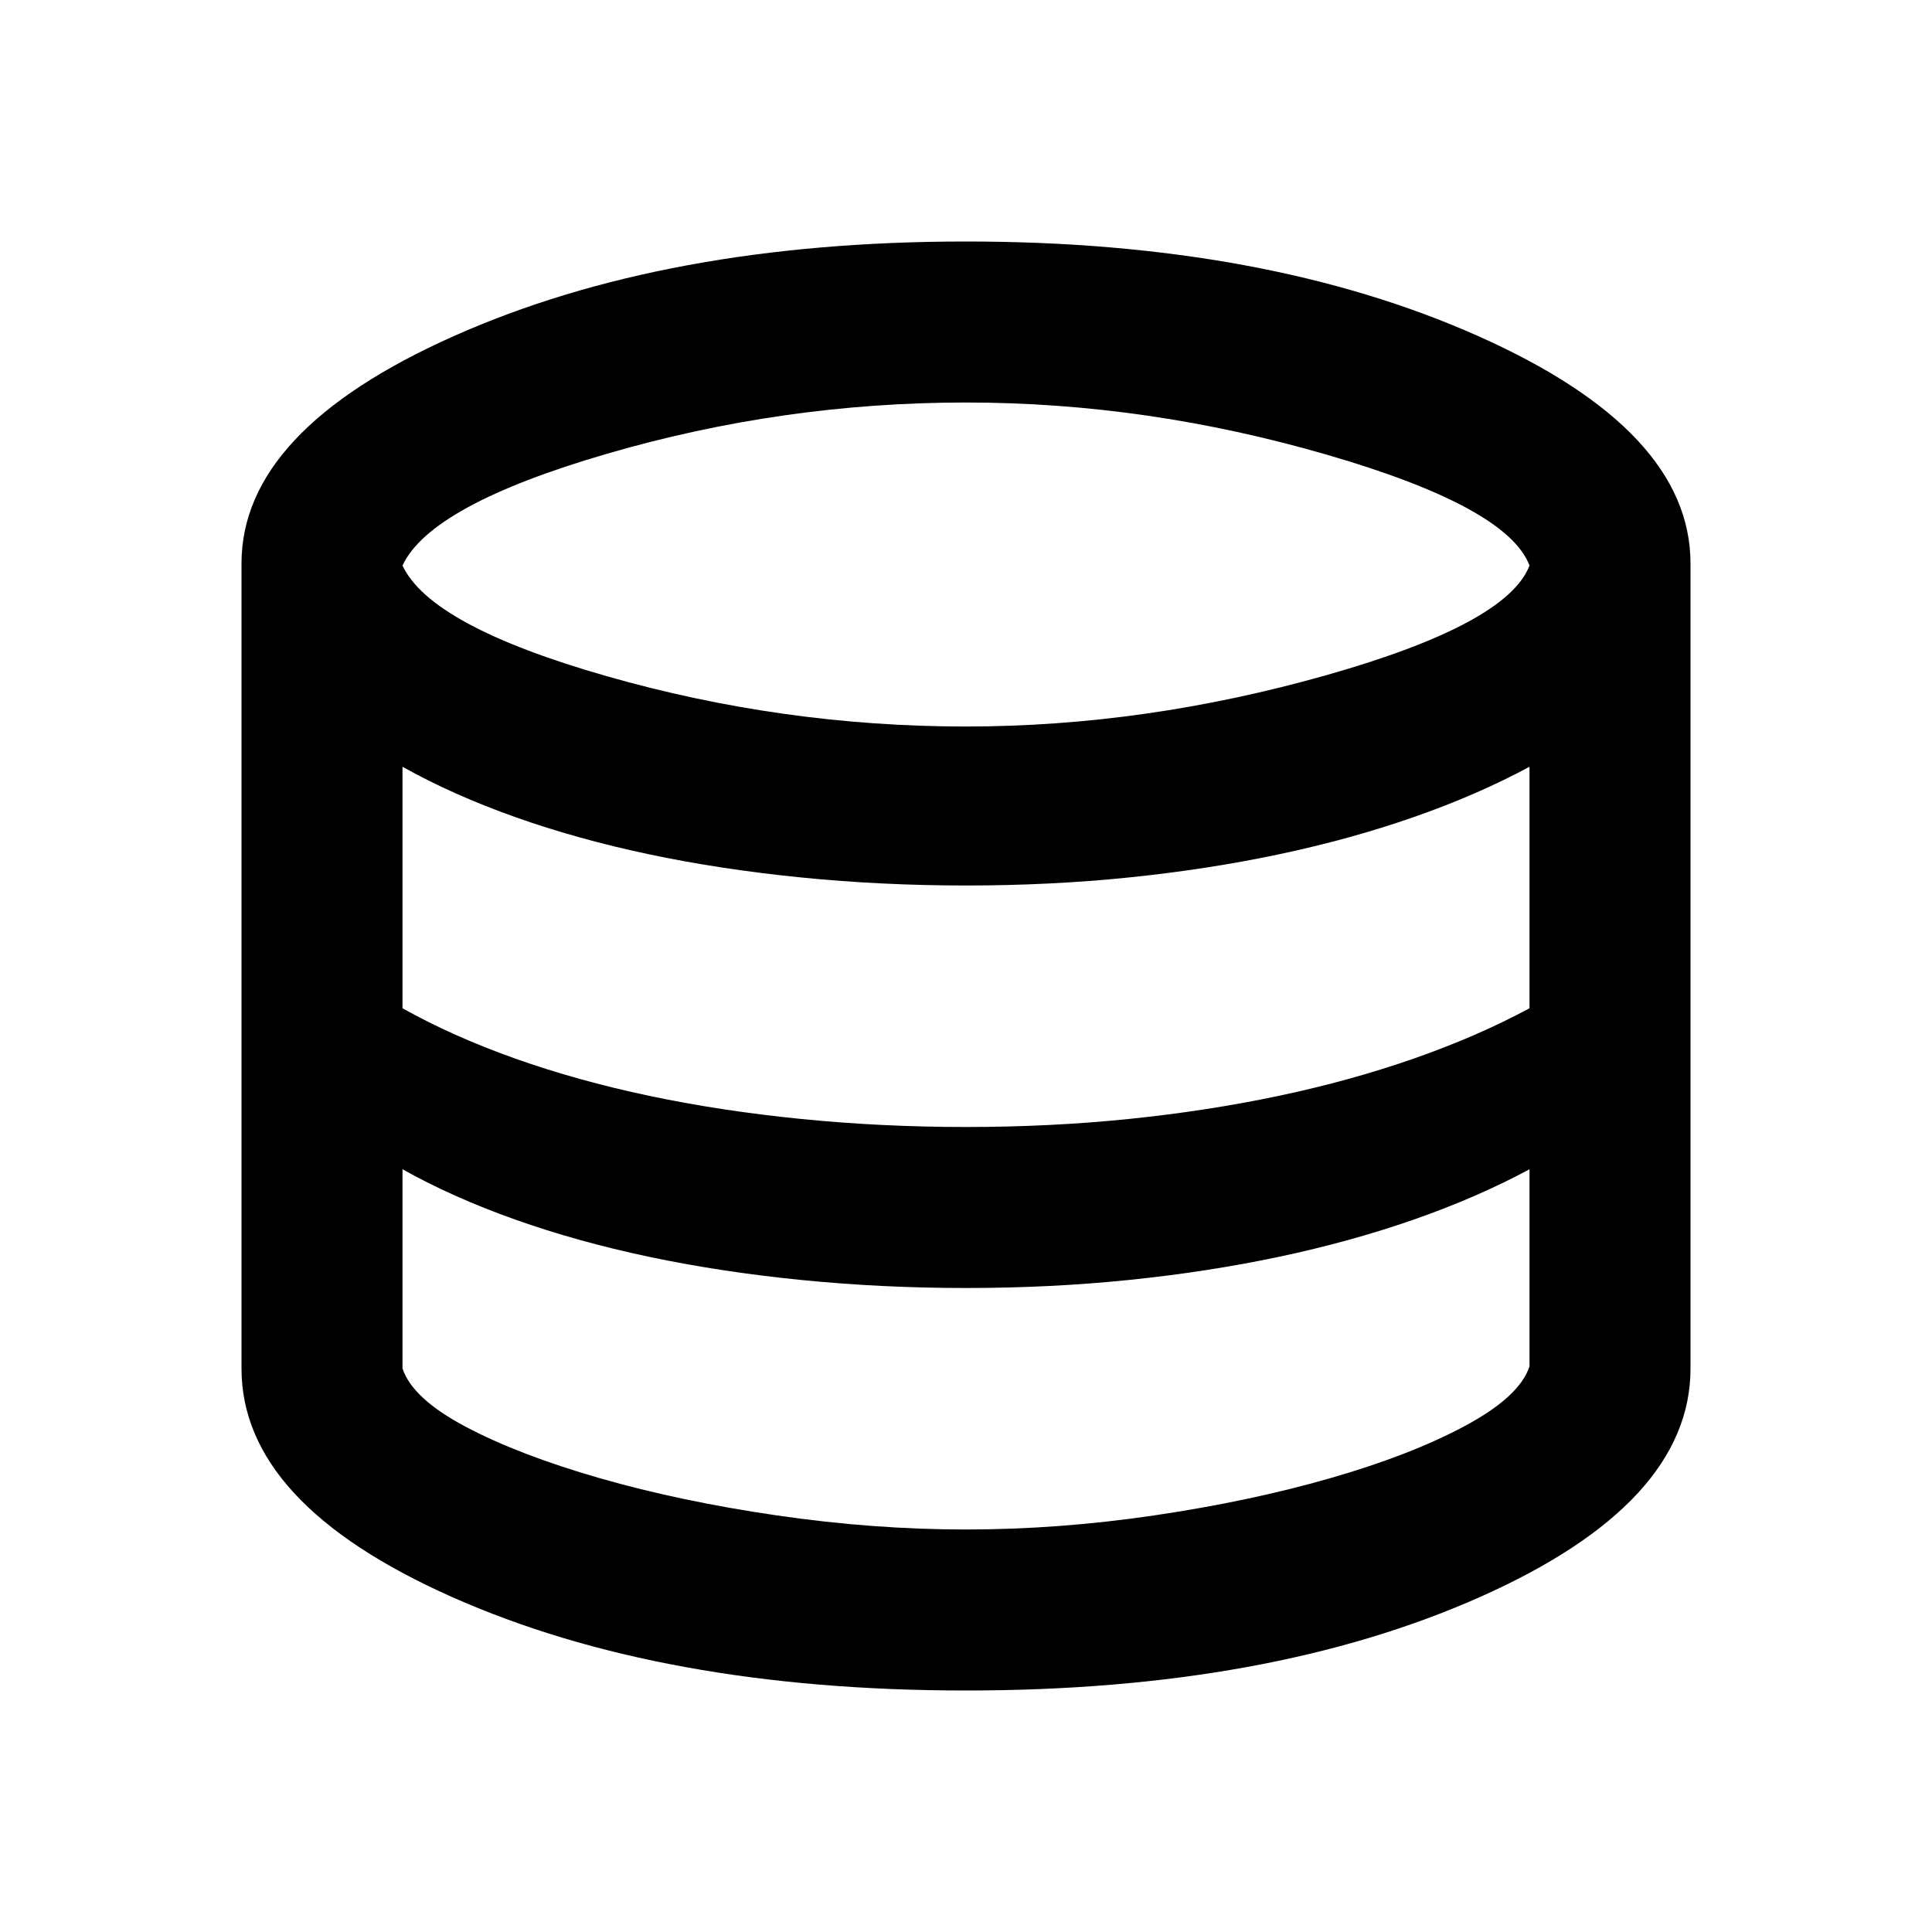
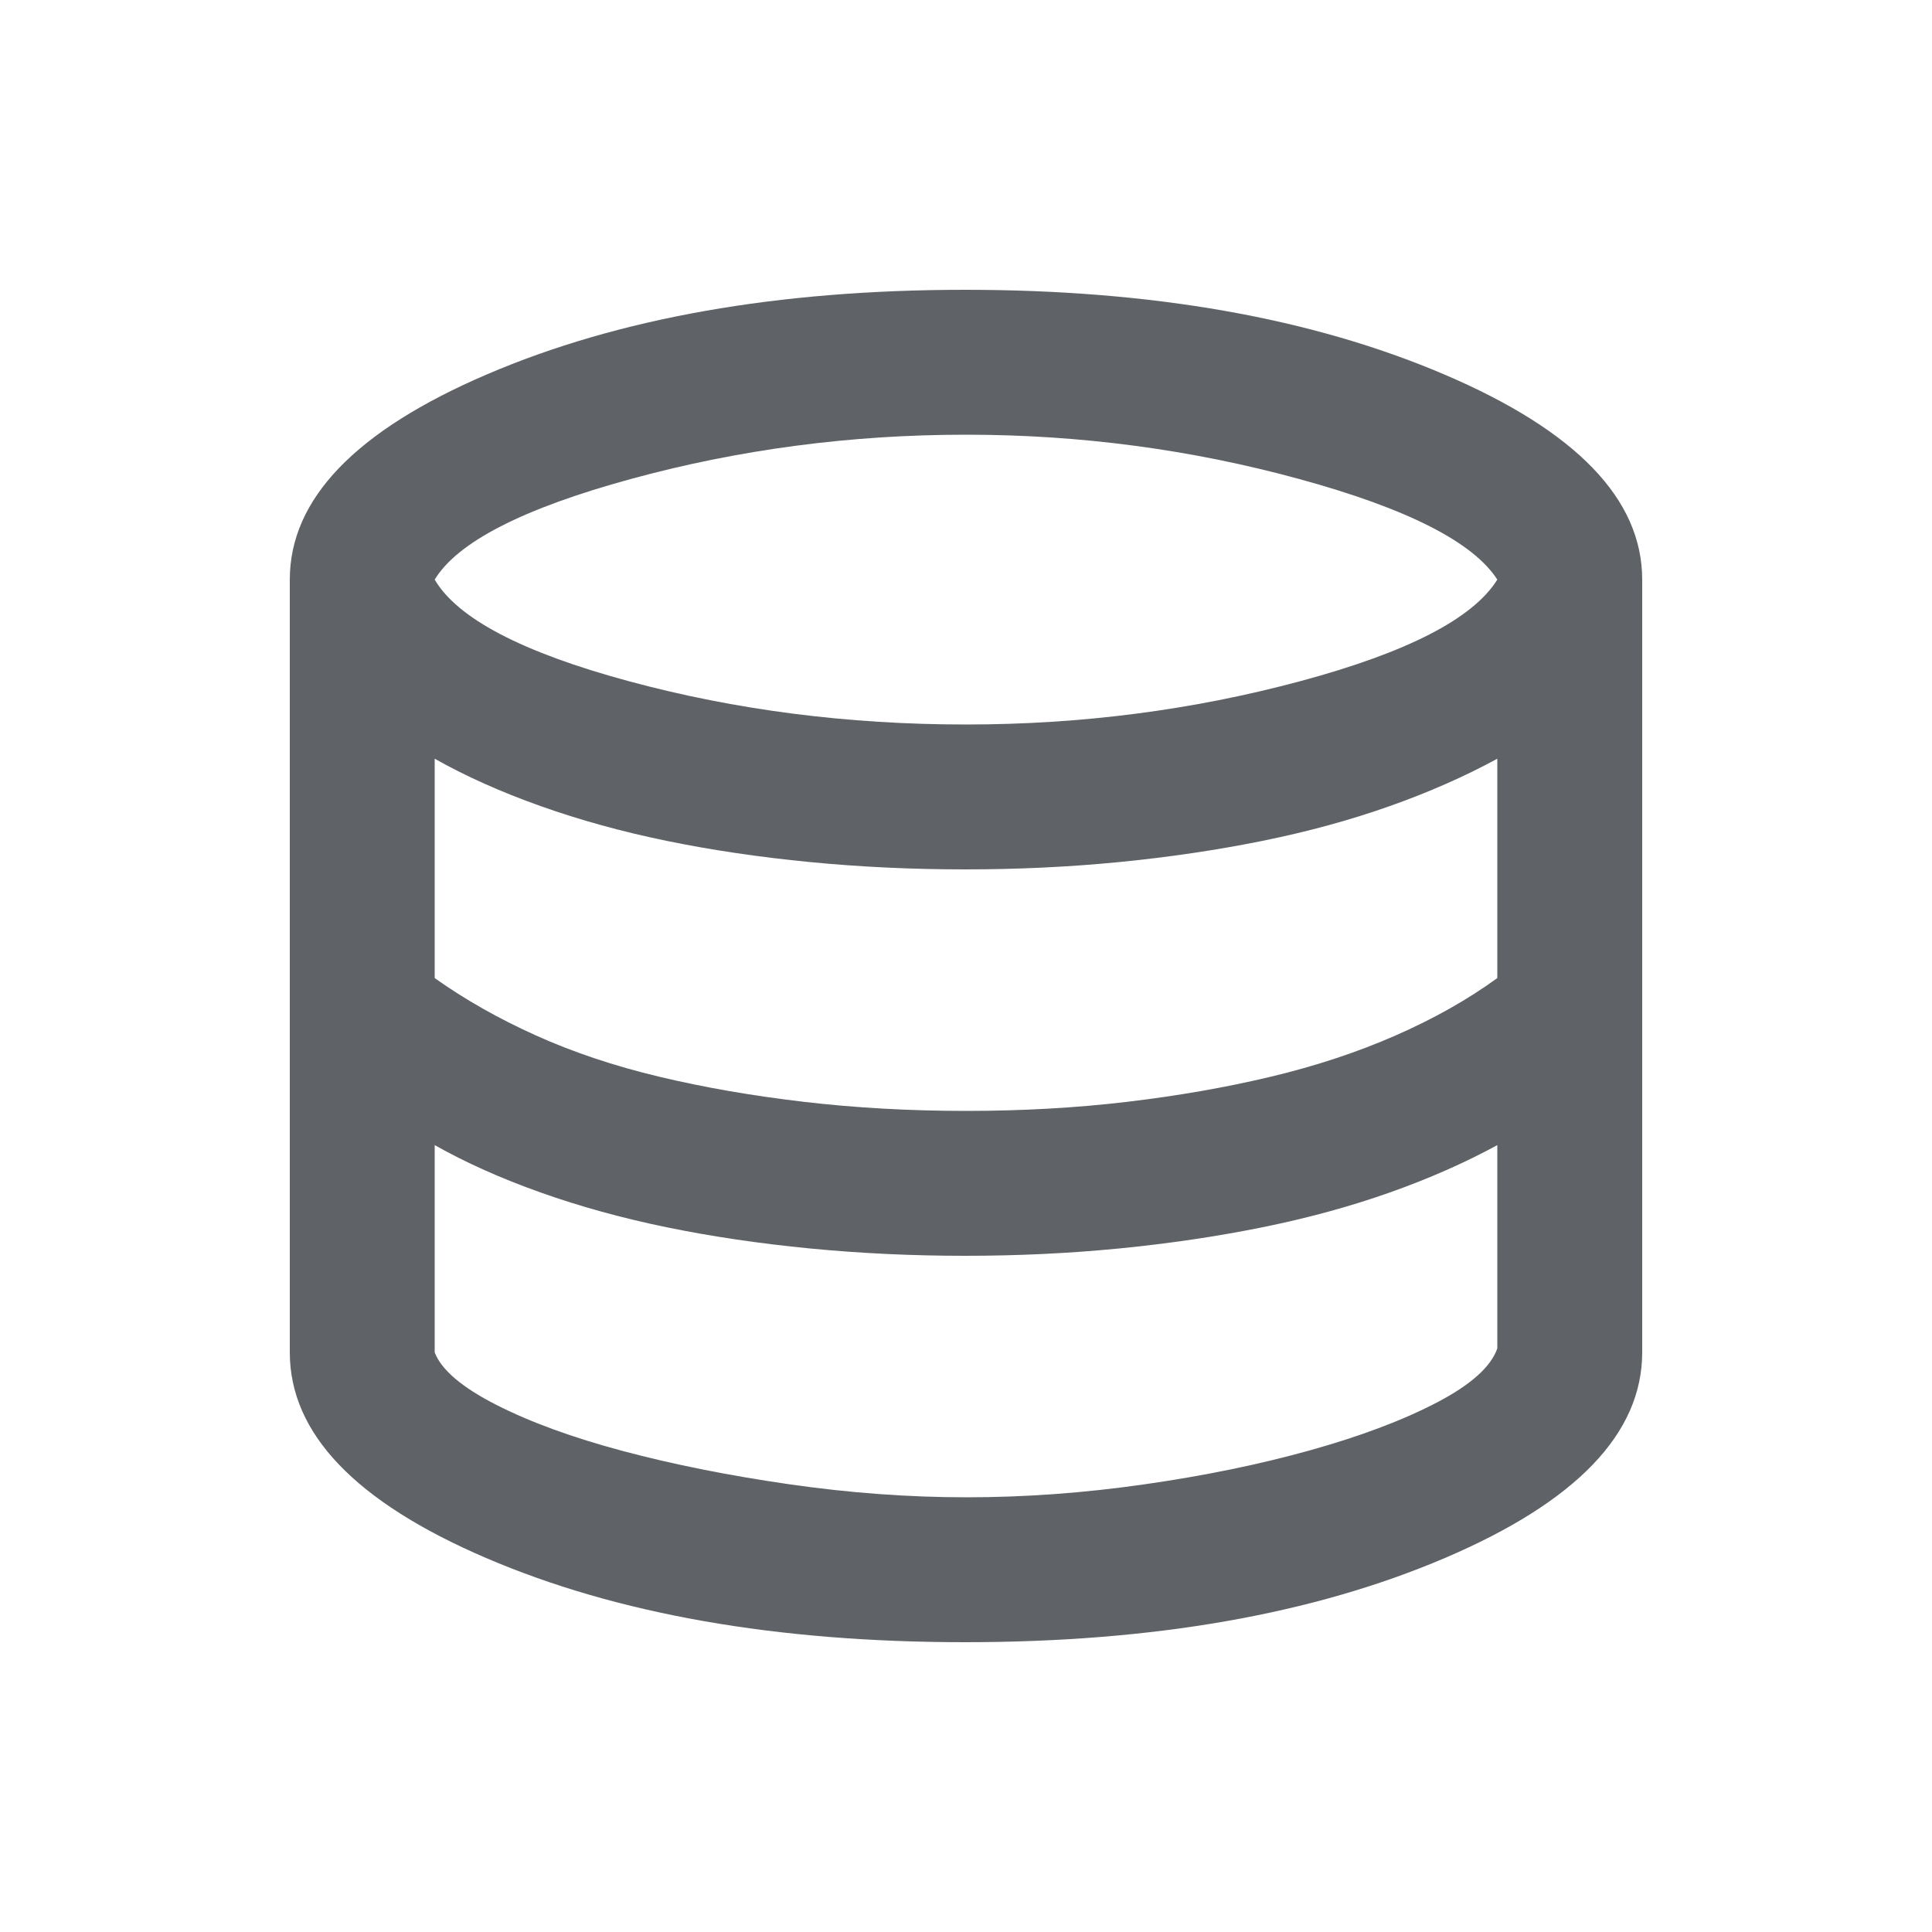
- <svg xmlns="http://www.w3.org/2000/svg" height="24px" viewBox="0 -960 960 960" width="24px" fill="currentColor">
-   <path d="M480-120q-151 0-255.5-46.5T120-280v-400q0-66 105.5-113T480-840q149 0 254.5 47T840-680v400q0 67-104.5 113.5T480-120Zm0-479q89 0 179-25.5T760-679q-11-29-100.5-55T480-760q-91 0-178.5 25.5T200-679q14 30 101.5 55T480-599Zm0 199q42 0 81-4t74.5-11.5q35.5-7.5 67-18.5t57.5-25v-120q-26 14-57.5 25t-67 18.5Q600-528 561-524t-81 4q-42 0-82-4t-75.5-11.5Q287-543 256-554t-56-25v120q25 14 56 25t66.5 18.5Q358-408 398-404t82 4Zm0 200q46 0 93.5-7t87.5-18.5q40-11.5 67-26t32-29.5v-98q-26 14-57.5 25t-67 18.5Q600-328 561-324t-81 4q-42 0-82-4t-75.5-11.5Q287-343 256-354t-56-25v99q5 15 31.5 29t66.5 25.5q40 11.5 88 18.5t94 7Z" />
+ <svg xmlns="http://www.w3.org/2000/svg" height="20px" viewBox="0 -960 960 960" width="20px" fill="#5f6368">
+   <path d="M479.5-144q-140.5 0-238-41.85T144-288v-384q0-60 98-102t237.5-42q139.5 0 238 42T816-672v384q0 60.3-98 102.15Q620-144 479.5-144Zm.47-456Q566-600 646-621.5t98-50.5q-18-28-98.5-50t-165.53-22Q394-744 313.5-722T216-672q17 29 96.5 50.5T479.97-600Zm.03 192q42 0 80-4.5t71.5-12.5q33.5-8 62-20.5T744-474v-109q-24.25 13.22-53.62 23.61Q661-549 627.17-542.15q-33.83 6.85-71 10.5Q519-528 479.5-528t-77.11-3.65q-37.62-3.65-71-10.5Q298-549 268.5-559.5 239-570 216-583v109q22.41 15.94 50.21 28.47Q294-433 327.5-425q33.5 8 72 12.5T480-408Zm.32 192q43.32 0 88.05-6.4 44.73-6.39 82.4-16.9 37.67-10.5 63.09-23.75Q739.29-276.3 744-290v-101q-24.25 13.22-53.62 23.61Q661-357 627.17-350.15q-33.83 6.85-71 10.5Q519-336 479.5-336t-77.11-3.65q-37.62-3.65-71-10.5Q298-357 268.5-367.5 239-378 216-391v103q5 13 30.5 26t63 23q37.5 10 82.5 16.5t88.32 6.5Z" />
</svg>
